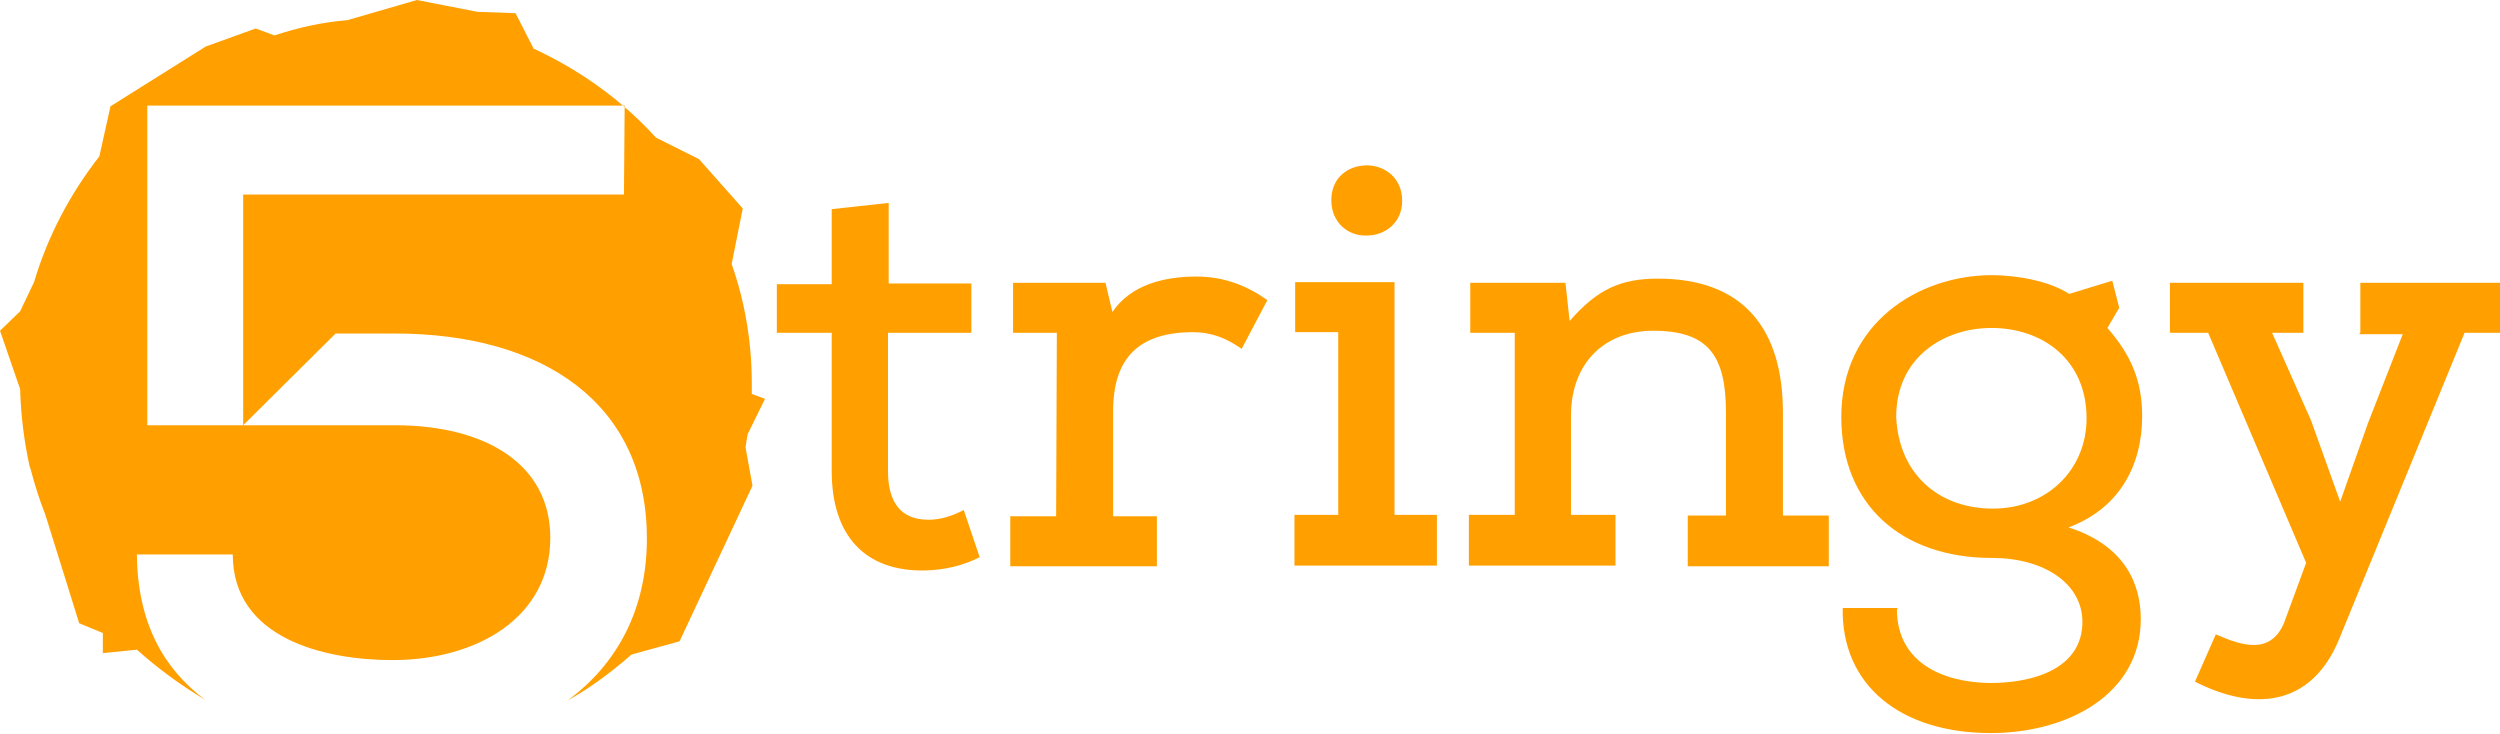
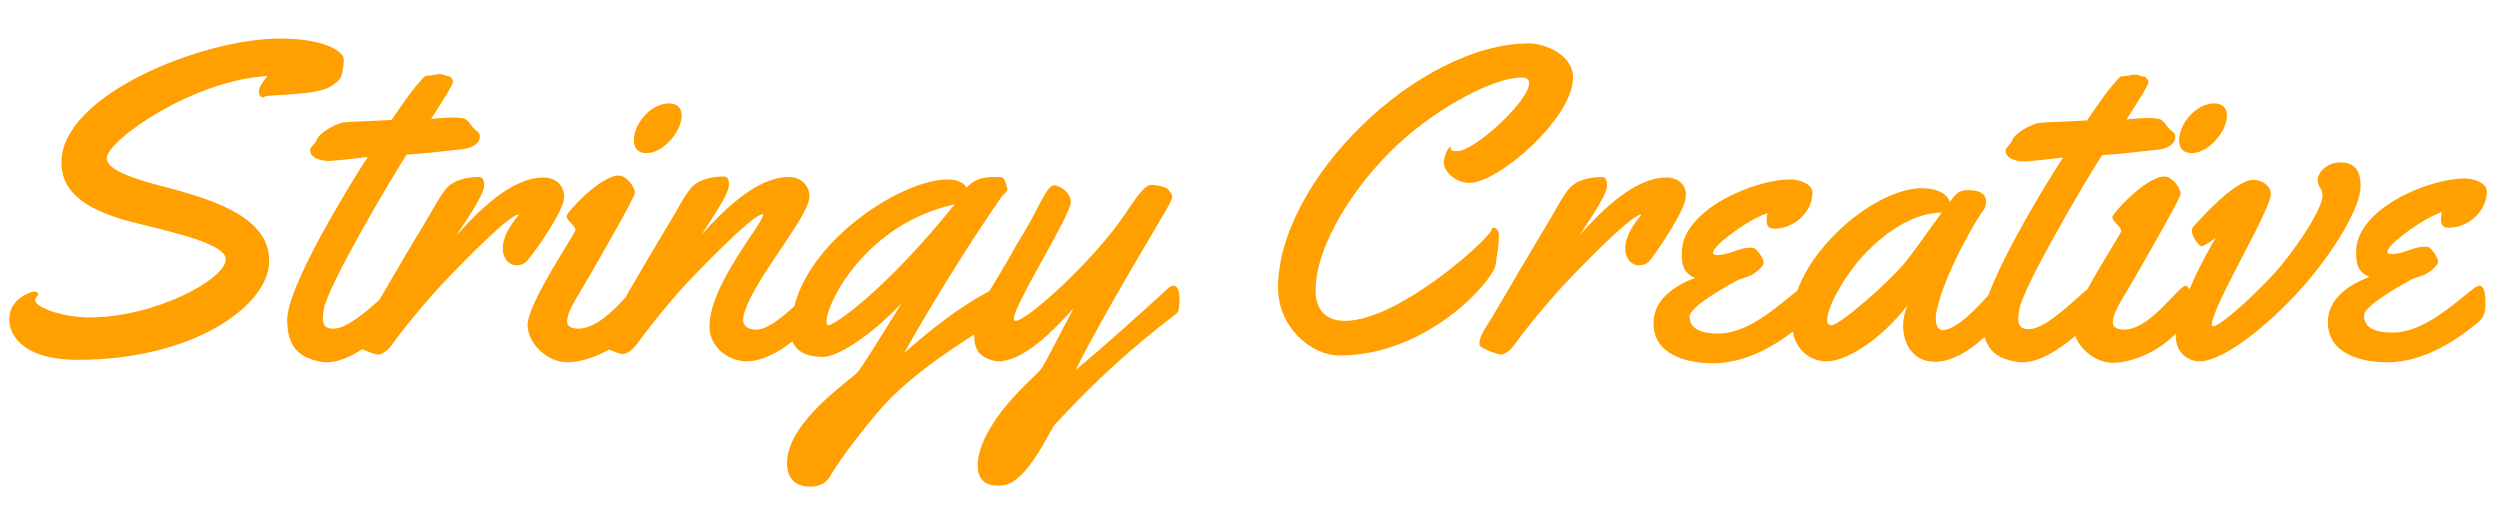
- <svg xmlns="http://www.w3.org/2000/svg" version="1.1" id="Layer_1" x="0px" y="0px" viewBox="-319 448.5 359.8 105.5" style="enable-background:new -319 448.5 359.8 105.5;" xml:space="preserve">
+ <svg xmlns="http://www.w3.org/2000/svg" version="1.1" id="Layer_1" x="0px" y="0px" viewBox="80 48.5 512.7 105.5" style="enable-background:new 80 48.5 512.7 105.5;" xml:space="preserve">
  <style type="text/css">
	.st0{fill:#FFA000;}
</style>
  <g>
-     <path class="st0" d="M-191.1,477.7v11.6h11.9v7.1h-12v19.9c0,4.3,1.7,7,5.8,7c1.7,0,3.4-0.5,5.1-1.4l2.3,6.8   c-2.7,1.3-5,1.8-7.8,1.9c-8.7,0.2-13.5-5-13.5-14.3v-19.9h-7.9v-7h7.9v-10.8L-191.1,477.7z" />
-     <path class="st0" d="M-166.9,496.4h-6.3v-7.2h13.3l1,4.2c2.7-4,7.6-5.1,12.1-5.1c4.1,0,7.4,1.4,10.2,3.4l-3.7,7   c-2.2-1.5-4.2-2.4-7.2-2.4c-7.6,0.1-11.3,3.7-11.3,11.4v15.1h6.3v7.2h-21.1v-7.2h6.6L-166.9,496.4L-166.9,496.4z" />
-     <path class="st0" d="M-118.3,489.1v33.5h6.1v7.3h-20.5v-7.3h6.3v-26.3h-6.2v-7.2C-132.6,489.1-118.3,489.1-118.3,489.1z    M-127.4,477.3c0-3.3,2.5-5,5.1-5s5.1,1.8,5.1,5.1c0,3.2-2.5,5-5.1,5C-124.9,482.5-127.4,480.6-127.4,477.3z" />
-     <path class="st0" d="M-92.9,522.6h6.4v7.3h-21.1v-7.3h6.6v-26.2h-6.4v-7.2h13.7l0.6,5.5c4-4.6,7.4-6.1,12.7-6.1   c12.2,0,18,7.1,18,19.3v14.8h6.6v7.3h-20.3v-7.3h5.5v-14.8c0-8.2-2.5-11.8-10.5-11.8c-6.9,0-11.8,4.6-11.8,12.2v14.2l0,0V522.6z" />
-     <path class="st0" d="M-46,536.3c0.1,7.6,6.6,10.4,13.4,10.5c6.5,0,13.3-2.2,13.3-8.8c0-5.5-5.5-9.2-13-9.2   c-13,0-21.7-7.6-21.7-20.3c0-13.5,11.1-20.4,21.7-20.4c3.4,0,8.2,0.8,11.1,2.7l6.2-1.9l1,3.9l-1.7,2.9c3.4,3.9,5,7.6,5,12.7   c0,7.1-3.3,13.3-10.6,16c8.1,2.6,10.4,8.1,10.4,13.2c0,10.8-10.5,16.4-21.6,16.4c-13,0-21.5-6.9-21.3-18h7.9L-46,536.3L-46,536.3z    M-32.2,521.7c7.8,0,13.5-5.6,13.5-13c0-8.4-6.3-13-13.7-13c-6.8,0-13.7,4.2-13.7,12.8C-45.7,517-39.7,521.7-32.2,521.7z" />
-     <path class="st0" d="M20.7,496.4v-7.2h20.1v7.2h-5.1l-18.1,44.2c-4.1,9.8-12.5,10.2-20.7,6l3-6.8c3.7,1.6,7.8,3,9.8-1.6l3.2-8.7   l-14.1-33.1h-5.5v-7.2h19.2v7.2H8l5.6,12.6l4.2,11.7l4-11.3l5-12.8h-6.2v-0.2H20.7z" />
+     <path class="st0" d="M112.9,86.6c-9.6-2.5-11-4.3-11-5.7c0-3.5,17.4-15.9,32.9-16.8c-0.9,1.2-1.7,2.3-1.7,3.1   c0,0.9,0.5,1.3,0.8,1.3c0.1,0,0.3-0.1,0.4-0.2c0.9-0.5,11.4-0.1,14-2.4c0.6-0.5,1.1-0.6,1.6-1.6c0.4-0.9,0.6-2.5,0.6-3.6   c0-1.8-4.4-4.3-13-4.3c-15.9,0-44.9,11.5-44.9,25.4c0,6.4,5.4,10.1,15.9,12.6c10,2.4,17.8,4.5,17.8,7.3c0,4-14.4,11.9-28,11.9   c-5,0-11.1-1.9-11.1-3.6c0-0.4,0.6-0.8,0.6-1.2c0-0.3-0.3-0.5-0.8-0.5c-0.6,0-5.1,1.4-5.1,5.7c0,3.7,3.5,8.3,13.9,8.3   c24.3,0,39.4-11.4,39.4-20.2C135.4,92.7,122.6,89.1,112.9,86.6z" />
+     <path class="st0" d="M195.7,88.9c0-2.4-1.8-4-4.2-4c-6.8,0-13.7,7.2-17.9,11.9c1.3-2.1,5.7-8.2,5.7-10.3c0-0.8-0.2-1.7-1.1-1.7   c-2.4,0-5.3,0.6-6.8,2.5c-1.6,2-2.6,4.2-3.9,6.3c-3.3,5.4-6.5,10.9-9.7,16.4c-2.9,2.6-6.8,5.9-9.4,5.9c-1.4,0-2.2-0.4-2.2-2.2   c0-0.5,0.1-1.1,0.2-1.7c0.6-4.5,13.8-26.9,17-31.8c4.1-0.2,7.3-0.7,11.4-1.1c1.3-0.1,3.6-0.8,3.6-2.6c0-0.7-0.3-0.9-0.8-1.3   c-1-0.7-1.3-1.9-2.4-2.4c-0.4-0.1-1.4-0.2-2.4-0.2s-3.8,0.2-4.4,0.3c0.7-1.1,4.5-6.9,4.5-7.6c0-0.5-0.5-1.2-1-1.2   c-0.7,0-0.7-0.4-1.8-0.4c-0.7,0-1.4,0.3-2.1,0.3c-0.9,0-1,0.2-1.6,0.9c-2.3,2.5-4.2,5.5-6.1,8.2c-4.2,0.2,0.2,0-4,0.2   c-1.9,0.1-3.8,0.1-5.7,0.3c-1.5,0.1-5.1,2.1-5.6,3.5c-0.3,0.9-1.4,1.5-1.4,2.2c0,1.7,2.4,2.2,3.7,2.2h0.4c1,0,7.7-0.8,7.7-0.8   c-4,6.2-16.4,26.4-16.5,33.3c0,5.7,2.4,7.8,6.9,8.7c0.4,0.1,0.8,0.1,1.2,0.1c2.4,0,5-1.2,7.3-2.7c1,0.5,2.7,1.1,3.3,1.1   c1,0,2.1-1.1,2.7-1.9c2.9-4,6.1-7.8,9.4-11.5c2.2-2.4,14.3-15.1,16.6-15.3l0.1,0.1c-1.6,1.8-3.3,4.4-3.3,6.9c0,1.7,1,3.4,2.9,3.4   c1.2,0,1.9-0.6,2.5-1.4C190.4,99.2,195.7,91.5,195.7,88.9z" />
+     <path class="st0" d="M212.6,79.9c3.4,0,7.2-4.4,7.2-7.7c0-1.6-1-2.5-2.6-2.5c-3.6,0-7.2,4-7.2,7.6C210,79,210.9,79.9,212.6,79.9z" />
+     <path class="st0" d="M320.7,107.1c-0.3,0-0.7,0.1-1,0.4c-5.8,5.3-12.8,11.6-19.1,16.9c5.3-10.9,18.5-32.5,19.2-34   c0.4-0.8,0.6-1.2,0.6-1.6c0-0.5-0.4-0.8-0.8-1.4c-0.5-0.7-3-1-3.4-1c-1.6,0-3.5,3.1-5.4,5.9c-6.5,9.7-20.2,22-22.5,22   c-0.2,0-0.4-0.1-0.4-0.4c0-2.9,11.7-21.2,11.7-24c0-2.1-2.5-3.4-3.4-3.4c-1.7,0-3.3,5.3-7.5,11.8c-2.6,4.7-4.4,7.6-5.8,9.9   c-7.9,4.2-14.6,10.2-17.5,12.7c8-14.1,15-24.8,20.1-32.2c0.1-0.2,1.1-0.8,1.1-1.4c0-0.1,0-0.1,0-0.2c-0.4-0.9-0.4-2.3-1.6-2.3   c-2.4,0-4.7-0.1-6.8,2.2c-0.4-0.9-1.8-1.7-3.9-1.7c-9,0-27.8,11.8-31.4,26c-2.6,2.4-5.6,4.8-7.8,4.8c-1.3,0-2.7-0.5-2.7-2   c0-3.1,5-10.5,6.5-12.7c1.7-2.7,7.1-9.9,7.1-12.6c0-2.4-1.9-4-4.2-4c-6.9,0-13.7,7.2-18,11.9c1.3-2.1,5.7-8.2,5.7-10.3   c0-0.8-0.1-1.7-1.1-1.7c-2.4,0-5.3,0.6-6.8,2.5c-1.6,2-2.6,4.2-3.9,6.3c-3.2,5.3-6.4,10.7-9.5,16.1c-2.5,2.7-6.1,6.3-9.6,6.3   c-1.1,0-2.3-0.3-2.3-1.5c0-2.1,2.3-5.3,3.3-7.1c1.3-2.2,10.6-18.3,10.6-19.2c0-1.4-1.8-3.6-3.3-3.6c-3.8,0-10.7,7.6-10.7,8.3   c0,1,1.8,1.9,1.8,2.9c0,0.7-9.8,15-9.8,19.4c0,3.9,4.1,7.7,8.1,7.7c2.4,0,5.6-0.9,8.6-2.6c1,0.4,2.3,0.9,2.8,0.9   c1.1,0,2.2-1.1,2.8-1.9c2.9-3.9,6-7.8,9.3-11.5c2.2-2.4,14.3-15.1,16.6-15.3l0.1,0.1c-0.1,0.9-1.9,3.5-2.4,4.2   c-3.7,5.5-8.6,13-8.6,18.7c0,4.4,3.9,7.1,7.5,7.2c3.4,0,6.7-1.9,9.5-4.1c1,2.5,3.6,3.2,6.3,3.2c2.8,0,9.3-3.9,16.1-11   c-8.1,13.1-8.1,12.8-8.9,14c-1.3,1.6-14.6,10.2-14.6,18.8c0,3,1.6,4.8,4.8,4.8c1.6,0,3.1-0.6,3.9-1.9c1.7-2.9,4.6-7,9.6-13   c5.7-6.9,14.3-12.6,20.1-16.3c0,0.1,0,0.3,0,0.4c0,1.2,0.3,3,1.6,3.9c1.1,0.8,2.4,1.2,3.5,1.2h0.3c5-0.5,10.4-5.8,15-10.9   c-4.1,7.7-5.9,11.4-6.7,12.5c-1,1.4-7.4,6.3-11.1,13.3c-1.1,2-1.9,4.5-1.9,6.5c0,2.3,1.1,4.1,4.1,4.1c0.4,0,0.8,0,1.2-0.1   c4.9-0.6,9.6-11.4,10.5-12.4c8.7-9.4,15.7-15.7,25.1-22.9c0.3-0.3,0.4-0.9,0.4-1.6C322.1,108.9,321.7,107.1,320.7,107.1z    M249.9,115.2c-0.3,0-0.4-0.3-0.4-0.8c0-3.7,8-20,26.3-24C261.1,108.6,251,115.2,249.9,115.2z" />
+     <path class="st0" d="M387.4,96.9c0-1.1-0.5-1.7-1.1-1.7c-0.2,0-0.4,0.1-0.4,0.4c-0.2,1.6-18.9,18.7-30.1,18.7c-4.3,0-6-2.7-6-6.2   c0-9.3,8-21.8,17.1-30.2c8.5-7.8,19.7-13.5,25.1-13.5c1.1,0,1.6,0.4,1.6,1.2c0,3.5-11.1,13.9-14.8,13.9c-0.7,0-1.3-0.1-1.3-0.5   c0-0.1,0-0.3,0.2-0.4c-1.1,0-1.6,2.7-1.6,3.3c0,1.6,2.2,4.1,5.3,4.1c5.9,0,21.2-13.3,21.2-21.6c0-4.7-5.8-7-9-7   c-22.6,0-51.5,28-51.5,50.1c0,8.1,6.8,13.9,12.6,13.9c18,0,31.3-15.1,32-18.5C387.1,100.3,387.4,98.4,387.4,96.9z" />
+     <path class="st0" d="M421.8,84.9c-6.8,0-13.7,7.2-17.9,11.9c1.3-2.1,5.7-8.2,5.7-10.3c0-0.8-0.2-1.7-1.1-1.7   c-2.4,0-5.3,0.6-6.8,2.5c-1.6,2-2.6,4.2-3.9,6.3c-3.9,6.5-7.8,13.1-11.7,19.8c-1,1.7-2.7,3.9-2.7,5.5c0,0.3,0,0.5,0.3,0.7   c0.4,0.4,3.3,1.6,4.1,1.6c1,0,2.1-1.1,2.7-1.9c2.9-4,6.1-7.8,9.4-11.5c2.2-2.4,14.3-15.1,16.6-15.3l0.1,0.1   c-1.6,1.8-3.3,4.4-3.3,6.9c0,1.7,1,3.4,2.9,3.4c1.2,0,1.9-0.6,2.5-1.4c1.7-2.3,7-10.1,7-12.6C426,86.5,424.2,84.9,421.8,84.9z" />
+     <path class="st0" d="M529.5,79.9c3.4,0,7.2-4.4,7.2-7.7c0-1.6-1-2.5-2.6-2.5c-3.6,0-7.2,4-7.2,7.6C526.9,79,527.8,79.9,529.5,79.9z   " />
+     <path class="st0" d="M560,81.8c-2.9,0-4.7,2.2-4.7,3.6c0,1.5,1,1.6,1,3.2c0,2.3-3.7,8.4-8.2,14c-3.7,4.6-12.6,12.8-14.2,12.8   c-0.2,0-0.3-0.1-0.3-0.3c0-3.7,12.1-23.5,12.1-26.8c0-1.5-1.5-2.9-3.6-2.9c-4,0-11.6,8.9-12.4,9.7c-0.1,0.2-0.2,0.4-0.2,0.7   c0,1.3,1.5,3.2,2,3.2c0.5,0,1.7-0.9,2.9-1.7c-1.4,2.3-3.7,6.5-5.4,10.6c-0.2-0.5-0.4-0.8-0.8-0.8c-1.4,0-7.2,9-12.6,9   c-1.1,0-2.3-0.3-2.3-1.5c0-2.1,2.3-5.3,3.3-7.1c1.3-2.2,10.6-18.3,10.6-19.2c0-1.4-1.8-3.6-3.3-3.6c-3.8,0-10.7,7.6-10.7,8.3   c0,1,1.8,1.9,1.8,2.9c0,0.5-4,6.5-6.9,11.9c-2.6,2.1-8.5,8.2-12,8.2c-1.4,0-2.2-0.4-2.2-2.2c0-0.5,0.1-1.1,0.2-1.7   c0.6-4.5,13.8-26.9,17-31.8c4.1-0.2,7.3-0.7,11.4-1.1c1.3-0.1,3.6-0.8,3.6-2.6c0-0.7-0.3-0.9-0.8-1.3c-1-0.7-1.3-1.9-2.4-2.4   c-0.4-0.1-1.4-0.2-2.4-0.2c-1.1,0-3.8,0.2-4.4,0.3c0.7-1.1,4.5-6.9,4.5-7.6c0-0.5-0.5-1.2-1-1.2c-0.7,0-0.7-0.4-1.8-0.4   c-0.7,0-1.4,0.3-2.1,0.3c-0.9,0-1,0.2-1.6,0.9c-2.3,2.5-4.2,5.5-6.1,8.2c-4.2,0.2,0.2,0-4,0.2c-1.9,0.1-3.8,0.1-5.7,0.3   c-1.5,0.1-5.1,2.1-5.6,3.5c-0.3,0.9-1.4,1.5-1.4,2.2c0,1.7,2.4,2.2,3.7,2.2h0.4c1,0,7.7-0.8,7.7-0.8c-3.3,5-12,19.3-15.3,28.2   c-2.1,2.4-6.6,7.2-9.4,7.2c-1.1,0-1.4-1.3-1.4-2.4c0-0.5,0-0.9,0.1-1.2c1.5-8,8.9-20.2,9.6-20.9c0.4-0.4,0.6-1.2,0.6-1.9   c0-1.6-1.5-2.3-3.4-2.3c-1.8,0-2.5,0.2-4,2.4c-0.5-1.5-2.4-2.8-5.8-2.8c-8.3,0-21.5,10-25.5,21c-4.1,3.2-10,8.8-16.2,8.8   c-2.4,0-5.9-0.4-5.9-3.5c0-2,7.6-6.2,9.4-7.2c1.4-0.8,2.9-0.8,4.2-1.9c0.6-0.5,1.6-1.2,1.6-2c0-0.7-1.2-2.5-1.9-2.9   c-0.3-0.1-0.6-0.1-0.9-0.1c-2.3,0-4.3,1.5-6.7,1.5c-0.2,0-0.9,0-0.9-0.4c0-1.6,6.1-5.7,7.6-6.5c1.2-0.7,2.4-1.3,3.6-1.7   c-0.1,0.4-0.2,0.7-0.2,1.2c0,1.3,0.2,2,1.6,2c4,0,7.8-3.4,7.8-7.4c0-1.9-2.9-2.7-4.5-2.7c-7.6,0-22.3,6.3-22.3,15   c0,2.4,0.2,4.1,2.7,5.2c-4.2,1.6-8.5,4.4-8.5,9.3c0,6.5,6.9,8.2,12.2,8.2c6.4,0,12.2-3.3,16.4-6.5c0,0,0,0,0,0   c0.4,3.2,3.1,6.1,6.9,6.1c4.5,0,11.7-5.1,16.6-11.5c-0.6,1.3-0.9,2.8-0.9,4.2c0,3.7,2,7.4,6.6,7.4c3.5,0,7.3-2.5,10.1-5.1   c0.9,3.1,3,4.5,6.5,5.1c0.4,0.1,0.8,0.1,1.2,0.1c3.8,0,7.9-2.9,10.9-5.4c1.1,3,4.4,5.5,7.7,5.5c3.7,0,9.2-2.1,12.9-6   c0,0.2,0,0.3,0,0.5c0,3.6,2.7,5.2,4.9,5.2c4.7,0,13.8-7,21.1-15.2c6.7-7.6,11.9-16.5,11.9-20.6C564.2,83.1,562.5,81.8,560,81.8z    M470.8,102.2c-3.4,4.2-13.5,13-15.2,13c-0.6,0-0.9-0.4-0.9-1.1c0-2.7,3.8-9.4,7.7-13.5c6.9-7.2,12.7-8.5,15.8-8.5   C475.8,95.4,472.8,99.7,470.8,102.2z" />
+     <path class="st0" d="M588.5,107.1c-0.4,0-0.8,0.3-1,0.4c-4.1,3.1-10.3,9.2-16.8,9.2c-2.4,0-5.9-0.4-5.9-3.5c0-2,7.6-6.2,9.4-7.2   c1.4-0.8,2.9-0.8,4.2-1.9c0.6-0.5,1.6-1.2,1.6-2c0-0.7-1.2-2.5-1.9-2.9c-0.3-0.1-0.6-0.1-0.9-0.1c-2.3,0-4.3,1.5-6.7,1.5   c-0.2,0-0.9,0-0.9-0.4c0-1.6,6.1-5.7,7.6-6.5c1.2-0.7,2.4-1.3,3.6-1.7c-0.1,0.4-0.2,0.7-0.2,1.2c0,1.3,0.2,2,1.6,2   c4,0,7.8-3.4,7.8-7.4c0-1.9-2.9-2.7-4.5-2.7c-7.6,0-22.3,6.3-22.3,15c0,2.4,0.2,4.1,2.7,5.2c-4.2,1.6-8.5,4.4-8.5,9.3   c0,6.5,6.9,8.2,12.2,8.2c7.2,0,13.8-4.3,18-7.7c0.7-0.5,1.6-1.4,1.8-2.1c0.3-0.8,0.3-1.6,0.3-2.4   C589.7,109.8,589.7,107.1,588.5,107.1z" />
  </g>
-   <path class="st0" d="M-211.7,512.9c0.1-0.7,0.2-1.4,0.3-1.9l2.5-5.1l-1.9-0.7c0-0.5,0-1,0-1.5c0-6-1-11.8-2.9-17.2l1.6-8l-6.3-7.1  l-6.2-3.1l0,0c-4.9-5.4-10.9-9.7-17.6-12.8l-2.6-5.1l-5.5-0.2l-8.7-1.7l-10,2.9c-3.7,0.3-7.2,1.1-10.5,2.2l-2.7-1l-7.2,2.6  l-13.7,8.6l-1.6,7.2c-4.2,5.4-7.4,11.4-9.4,18.1l0,0l-2,4.2l-2.9,2.8l2.9,8.4c0.1,3.9,0.6,7.7,1.4,11.3v-0.1l0.1,0.3  c0.6,2.3,1.3,4.5,2.1,6.5l4.9,15.7l3.4,1.4v2.9l4.9-0.5c3,2.7,6.3,5.1,9.8,7.2c-6-4.5-9.7-11.1-9.8-20.9h13.8  c0,12.1,13.2,15.2,23,15.2c12.1,0,22.7-6.1,22.7-17.6c0-10.6-9.3-16.2-22.4-16.2H-284l13.3-13.2h8.5c21.3,0,36.3,10,36.3,29.5  c0,10.2-4.3,18.1-11.4,23.3c3.3-1.8,6.3-4.1,9.2-6.6l6.9-1.9l10.5-22.4L-211.7,512.9L-211.7,512.9z M-229.2,476.5H-284v18.3v0.5v1.1  v13.3h-13.8v-46l0,0h68.7L-229.2,476.5L-229.2,476.5z" />
</svg>
